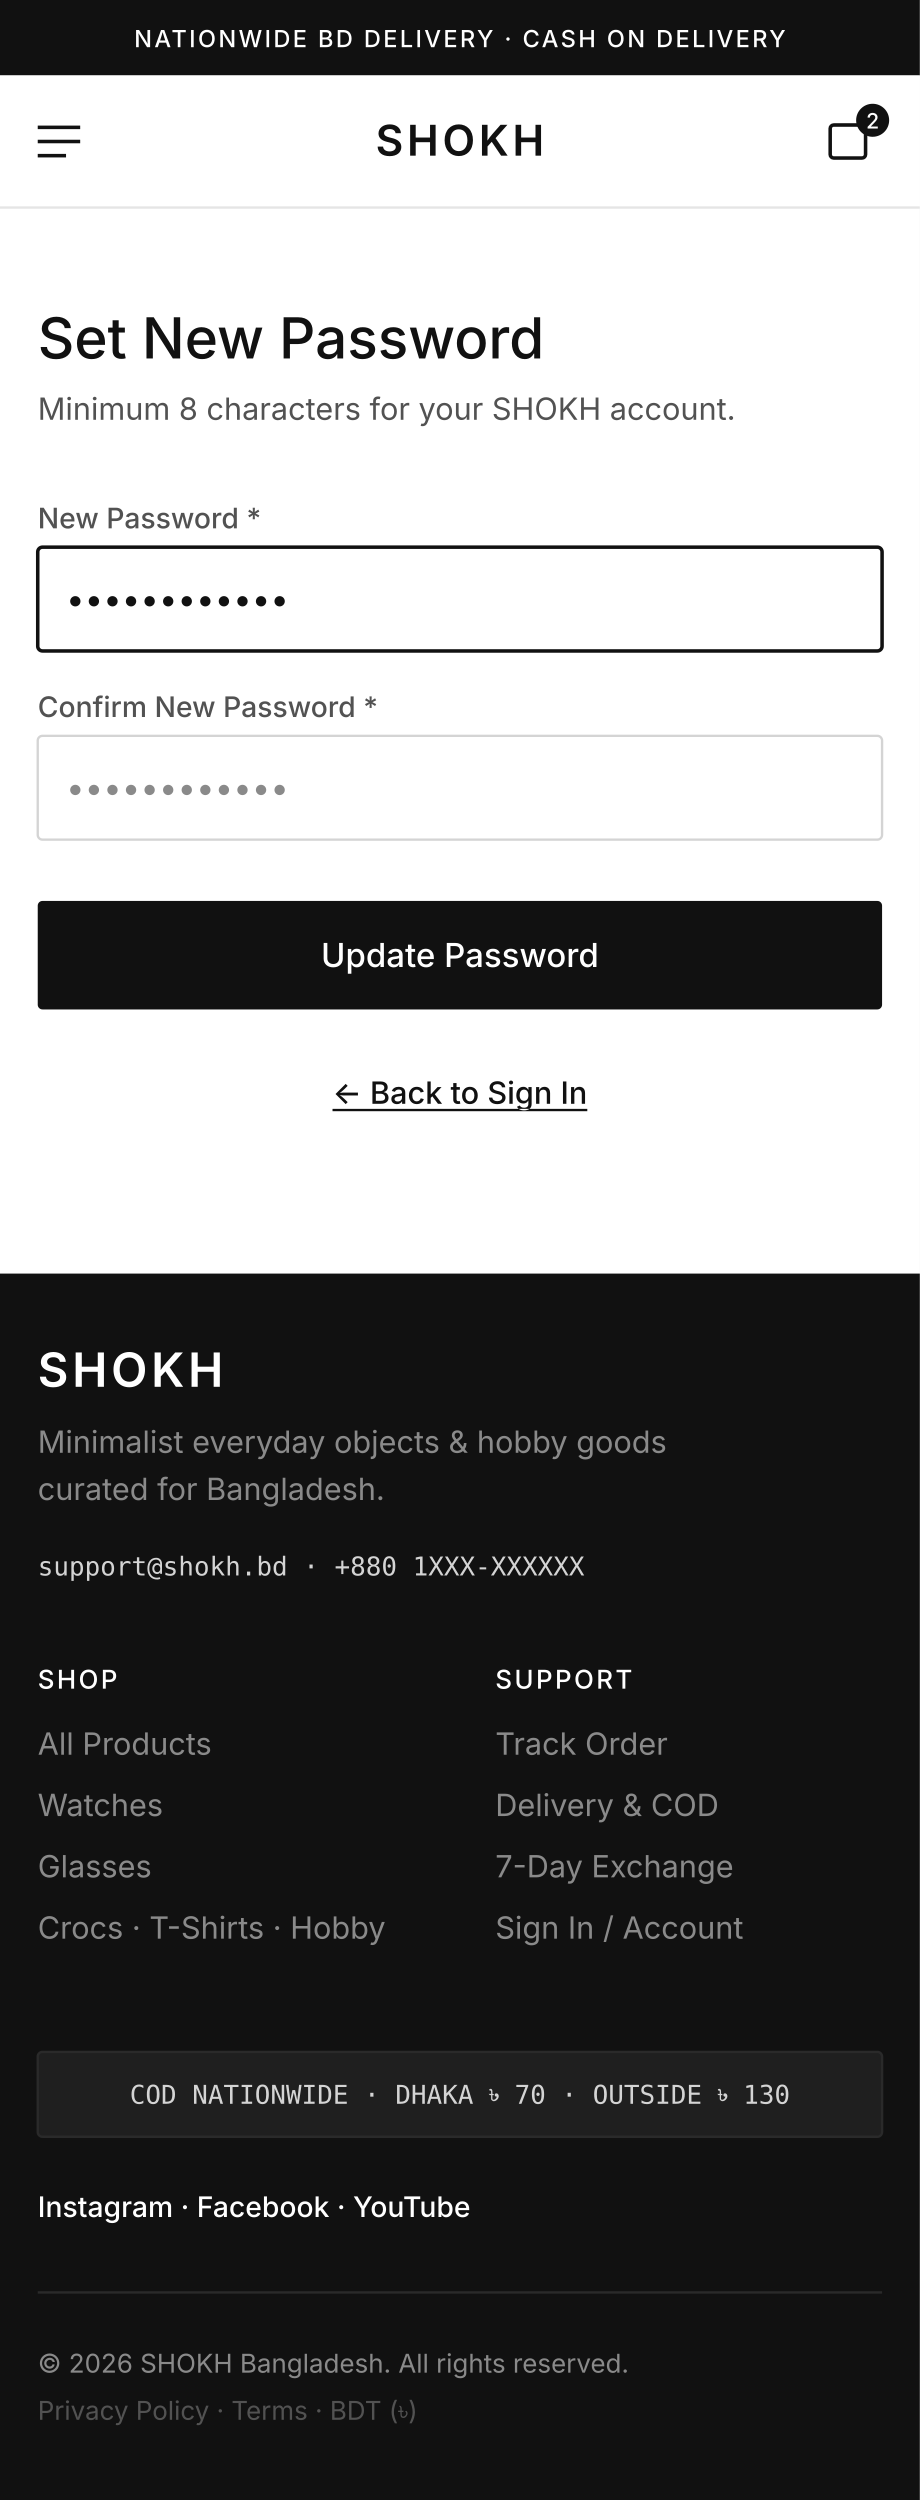
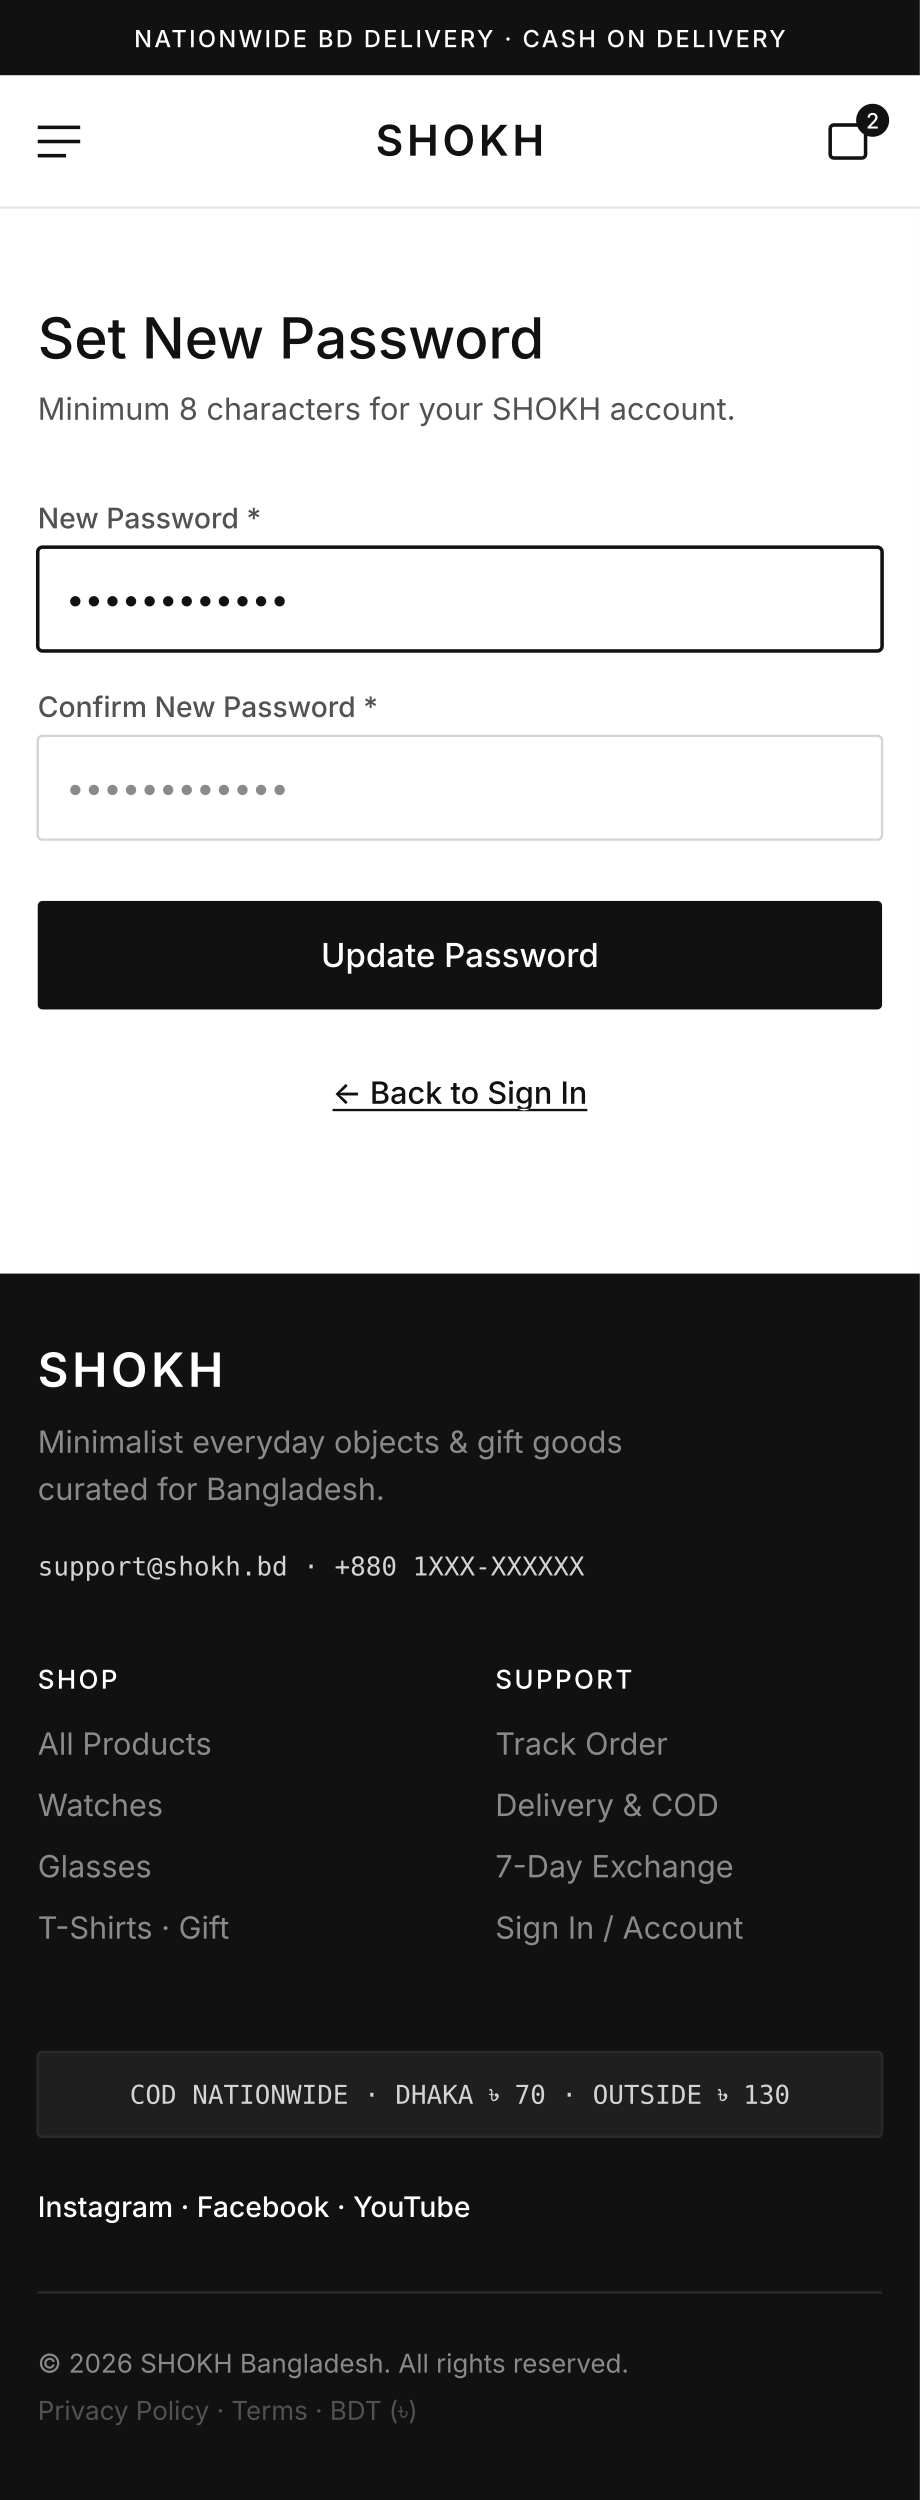
<svg xmlns="http://www.w3.org/2000/svg" width="390" height="1060" viewBox="0 0 390 1060" fill="none">
  <rect id="Reset-Mobile-BG" width="390" height="1060" fill="#FFFFFF" />
  <g id="01-Mobile-Navbar">
    <rect width="390" height="32" fill="#111111" />
    <text x="195" y="20" text-anchor="middle" fill="#FFFFFF" font-family="Inter, sans-serif" font-size="10" font-weight="500" letter-spacing="1">NATIONWIDE BD DELIVERY · CASH ON DELIVERY</text>
    <rect y="32" width="390" height="56" fill="#FFFFFF" />
    <line x1="0" y1="88" x2="390" y2="88" stroke="#E5E5E5" />
    <line x1="16" y1="54" x2="34" y2="54" stroke="#111111" stroke-width="1.5" />
    <line x1="16" y1="60" x2="34" y2="60" stroke="#111111" stroke-width="1.5" />
    <line x1="16" y1="66" x2="28" y2="66" stroke="#111111" stroke-width="1.5" />
    <text x="195" y="66" text-anchor="middle" fill="#111111" font-family="Inter, sans-serif" font-size="18" font-weight="600" letter-spacing="1.6">SHOKH</text>
    <rect x="352" y="53" width="15" height="14" rx="1.5" stroke="#111111" stroke-width="1.5" />
    <circle cx="370" cy="51" r="7" fill="#111111" />
    <text x="370" y="54.5" text-anchor="middle" fill="#FFFFFF" font-family="Inter, sans-serif" font-size="9" font-weight="500">2</text>
  </g>
  <g id="02-Mobile-Reset" transform="translate(0, 128)">
    <text x="16" y="24" fill="#111111" font-family="Inter, sans-serif" font-size="24" font-weight="500">Set New Password</text>
    <text x="16" y="50" fill="#525252" font-family="Inter, sans-serif" font-size="13">Minimum 8 characters for your SHOKH account.</text>
    <text x="16" y="96" fill="#525252" font-family="Inter, sans-serif" font-size="12" font-weight="500">New Password *</text>
    <rect x="16" y="104" width="358" height="44" rx="2" fill="#FFFFFF" stroke="#111111" stroke-width="1.5" />
    <text x="28" y="131" fill="#111111" font-family="Inter, sans-serif" font-size="14">••••••••••••</text>
    <text x="16" y="176" fill="#525252" font-family="Inter, sans-serif" font-size="12" font-weight="500">Confirm New Password *</text>
    <rect x="16" y="184" width="358" height="44" rx="2" fill="#FFFFFF" stroke="#D4D4D4" />
    <text x="28" y="211" fill="#8A8A8A" font-family="Inter, sans-serif" font-size="14">••••••••••••</text>
    <rect x="16" y="254" width="358" height="46" rx="2" fill="#111111" />
    <text x="195" y="282" text-anchor="middle" fill="#FFFFFF" font-family="Inter, sans-serif" font-size="14" font-weight="500">Update Password</text>
    <text x="195" y="340" text-anchor="middle" fill="#111111" font-family="Inter, sans-serif" font-size="13" font-weight="500" text-decoration="underline">← Back to Sign In</text>
  </g>
  <g id="03-Mobile-Footer" transform="translate(0, 540)">
    <rect width="390" height="520" fill="#111111" />
    <text x="16" y="48" fill="#FFFFFF" font-family="Inter, sans-serif" font-size="20" font-weight="600" letter-spacing="1.6">SHOKH</text>
-     <text x="16" y="76" fill="#8A8A8A" font-family="Inter, sans-serif" font-size="13">Minimalist everyday objects &amp; hobby goods</text>
+     <text x="16" y="76" fill="#8A8A8A" font-family="Inter, sans-serif" font-size="13">Minimalist everyday objects &amp; gift goods</text>
    <text x="16" y="96" fill="#8A8A8A" font-family="Inter, sans-serif" font-size="13">curated for Bangladesh.</text>
    <text x="16" y="128" fill="#D4D4D4" font-family="JetBrains Mono, monospace" font-size="11">support@shokh.bd · +880 1XXX-XXXXXX</text>
    <text x="16" y="176" fill="#FFFFFF" font-family="Inter, sans-serif" font-size="11" font-weight="500" letter-spacing="1">SHOP</text>
    <text x="16" y="204" fill="#8A8A8A" font-family="Inter, sans-serif" font-size="13">All Products</text>
    <text x="16" y="230" fill="#8A8A8A" font-family="Inter, sans-serif" font-size="13">Watches</text>
    <text x="16" y="256" fill="#8A8A8A" font-family="Inter, sans-serif" font-size="13">Glasses</text>
-     <text x="16" y="282" fill="#8A8A8A" font-family="Inter, sans-serif" font-size="13">Crocs · T-Shirts · Hobby</text>
+     <text x="16" y="282" fill="#8A8A8A" font-family="Inter, sans-serif" font-size="13">T-Shirts · Gift</text>
    <text x="210" y="176" fill="#FFFFFF" font-family="Inter, sans-serif" font-size="11" font-weight="500" letter-spacing="1">SUPPORT</text>
    <text x="210" y="204" fill="#8A8A8A" font-family="Inter, sans-serif" font-size="13">Track Order</text>
    <text x="210" y="230" fill="#8A8A8A" font-family="Inter, sans-serif" font-size="13">Delivery &amp; COD</text>
    <text x="210" y="256" fill="#8A8A8A" font-family="Inter, sans-serif" font-size="13">7-Day Exchange</text>
    <text x="210" y="282" fill="#8A8A8A" font-family="Inter, sans-serif" font-size="13">Sign In / Account</text>
    <rect x="16" y="330" width="358" height="36" rx="2" fill="#1F1F1F" stroke="#2A2A2A" />
    <text x="195" y="352" text-anchor="middle" fill="#D4D4D4" font-family="JetBrains Mono, monospace" font-size="11">COD NATIONWIDE · DHAKA ৳ 70 · OUTSIDE ৳ 130</text>
    <text x="16" y="400" fill="#FFFFFF" font-family="Inter, sans-serif" font-size="12" font-weight="500">Instagram  ·  Facebook  ·  YouTube</text>
    <line x1="16" y1="432" x2="374" y2="432" stroke="#2A2A2A" />
    <text x="16" y="466" fill="#8A8A8A" font-family="Inter, sans-serif" font-size="11">© 2026 SHOKH Bangladesh. All rights reserved.</text>
    <text x="16" y="486" fill="#525252" font-family="Inter, sans-serif" font-size="11">Privacy Policy · Terms · BDT (৳)</text>
  </g>
</svg>
